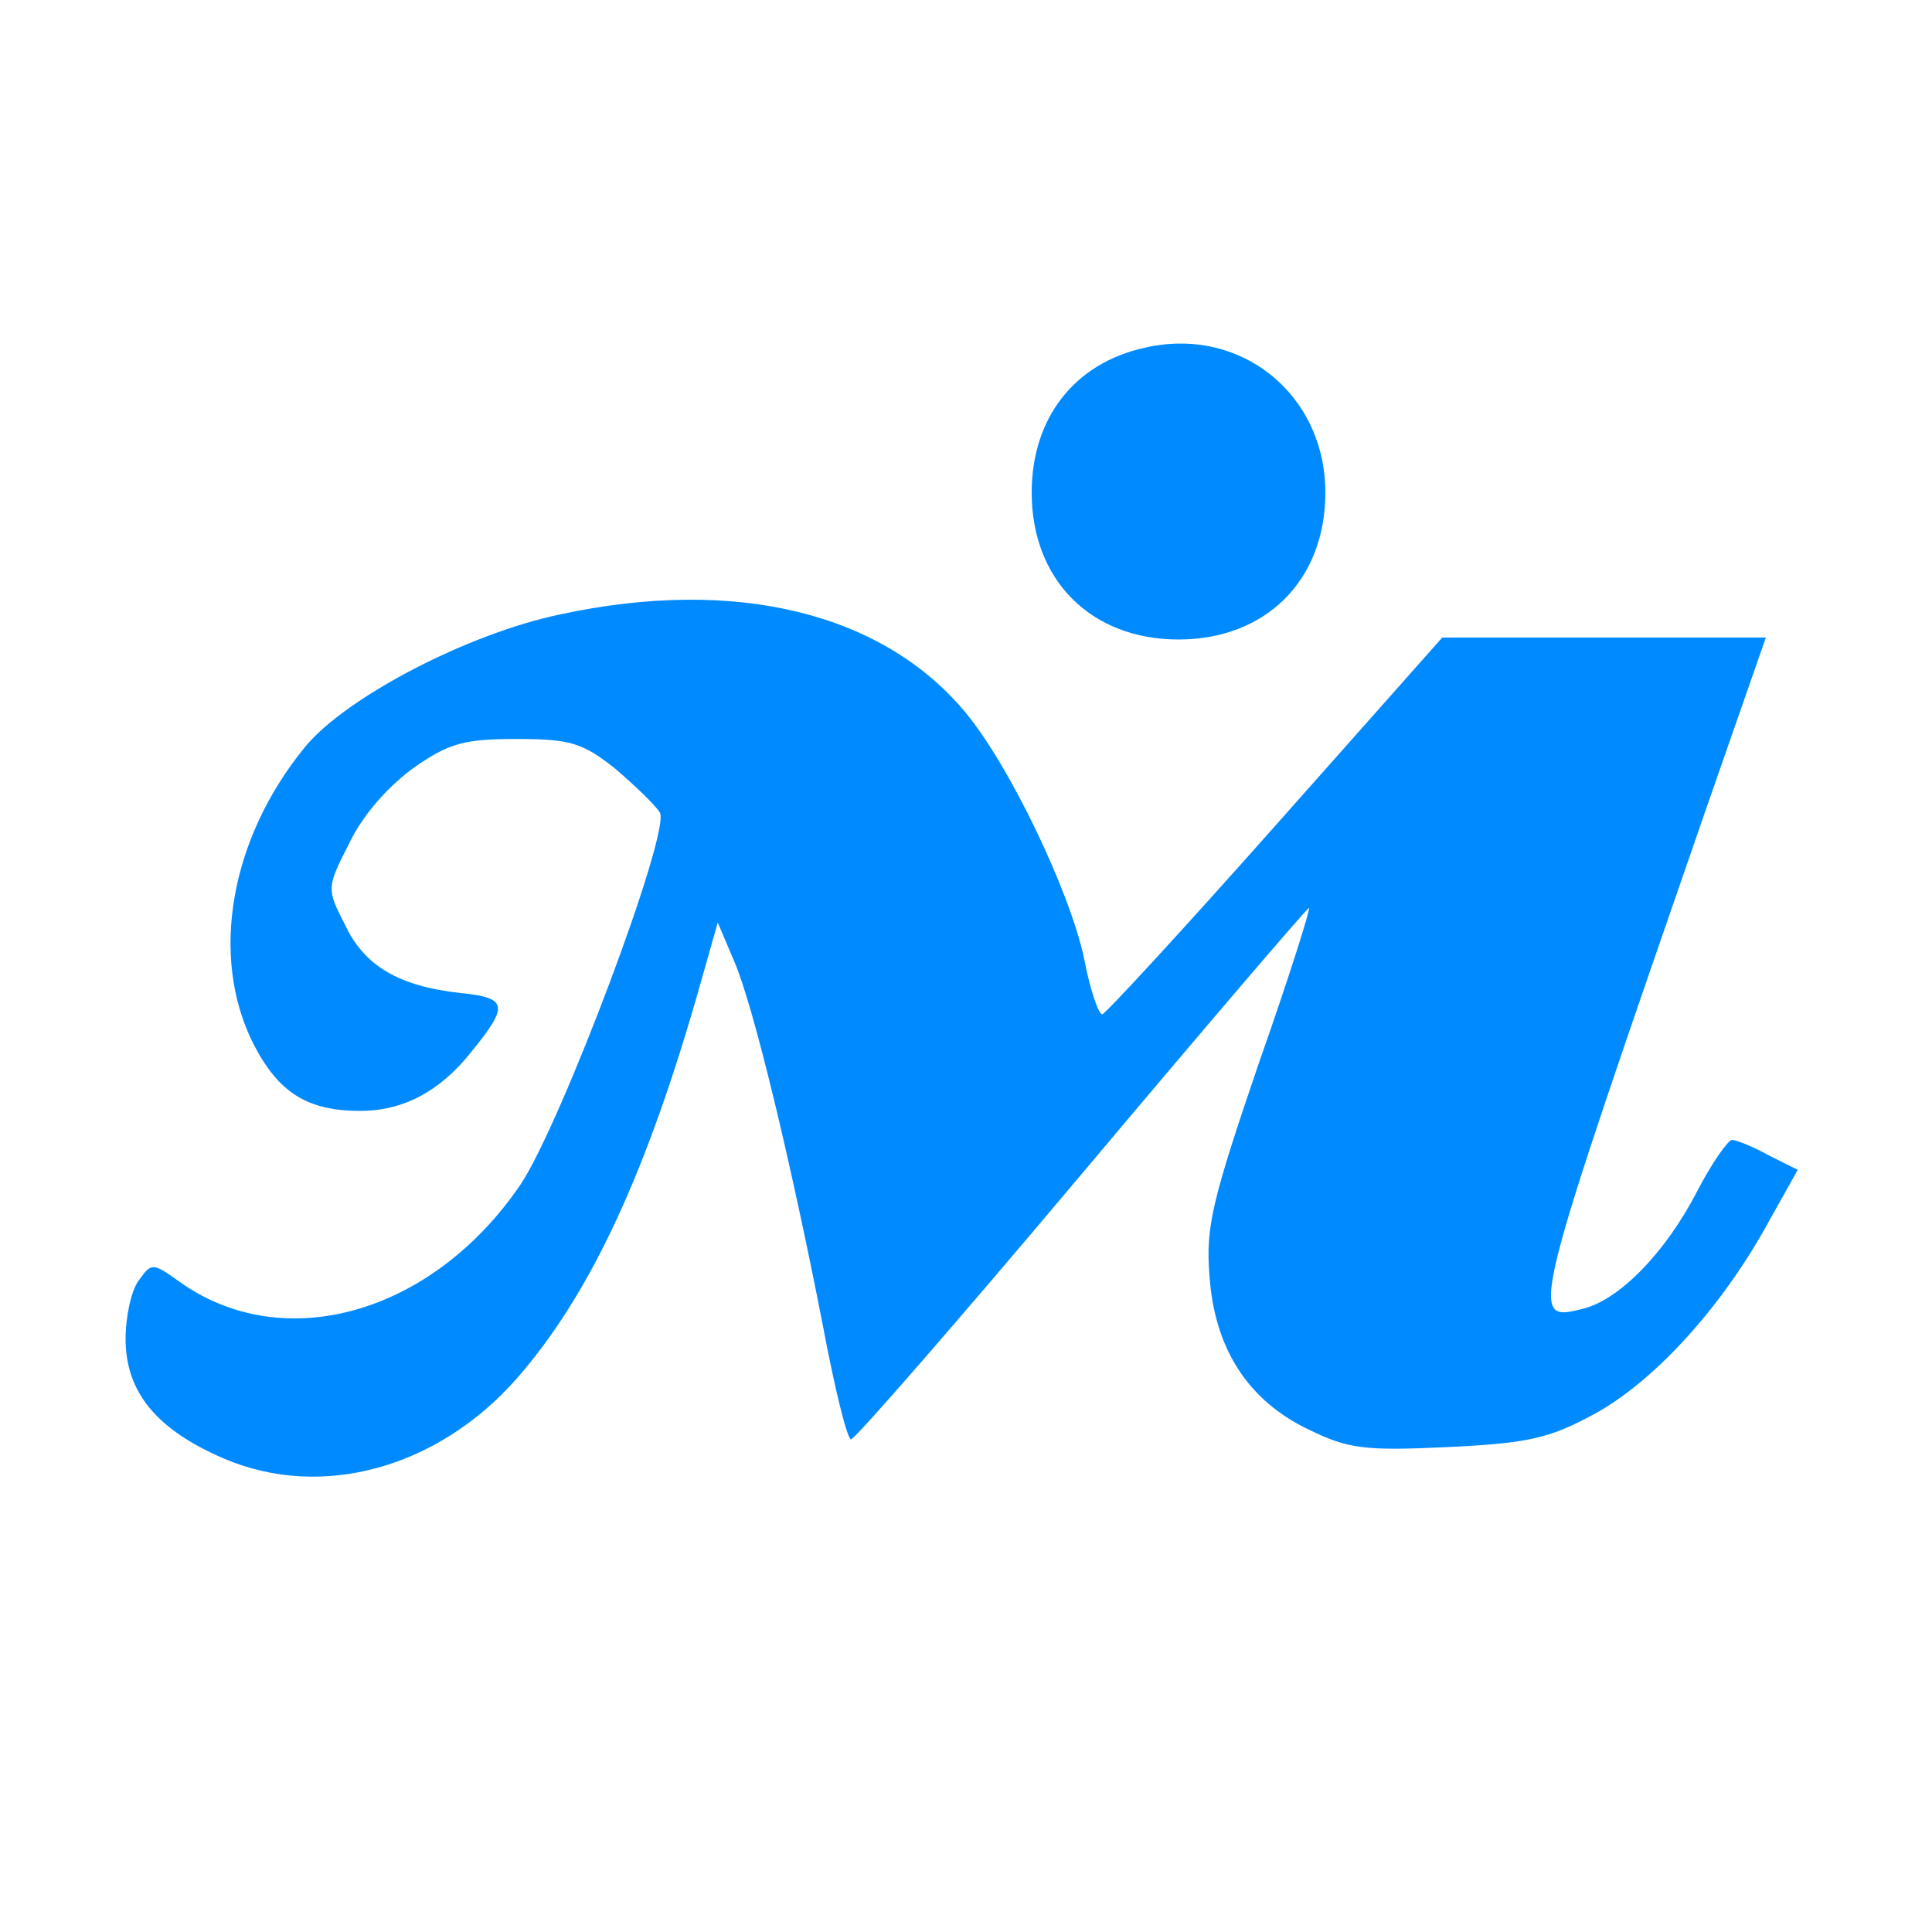
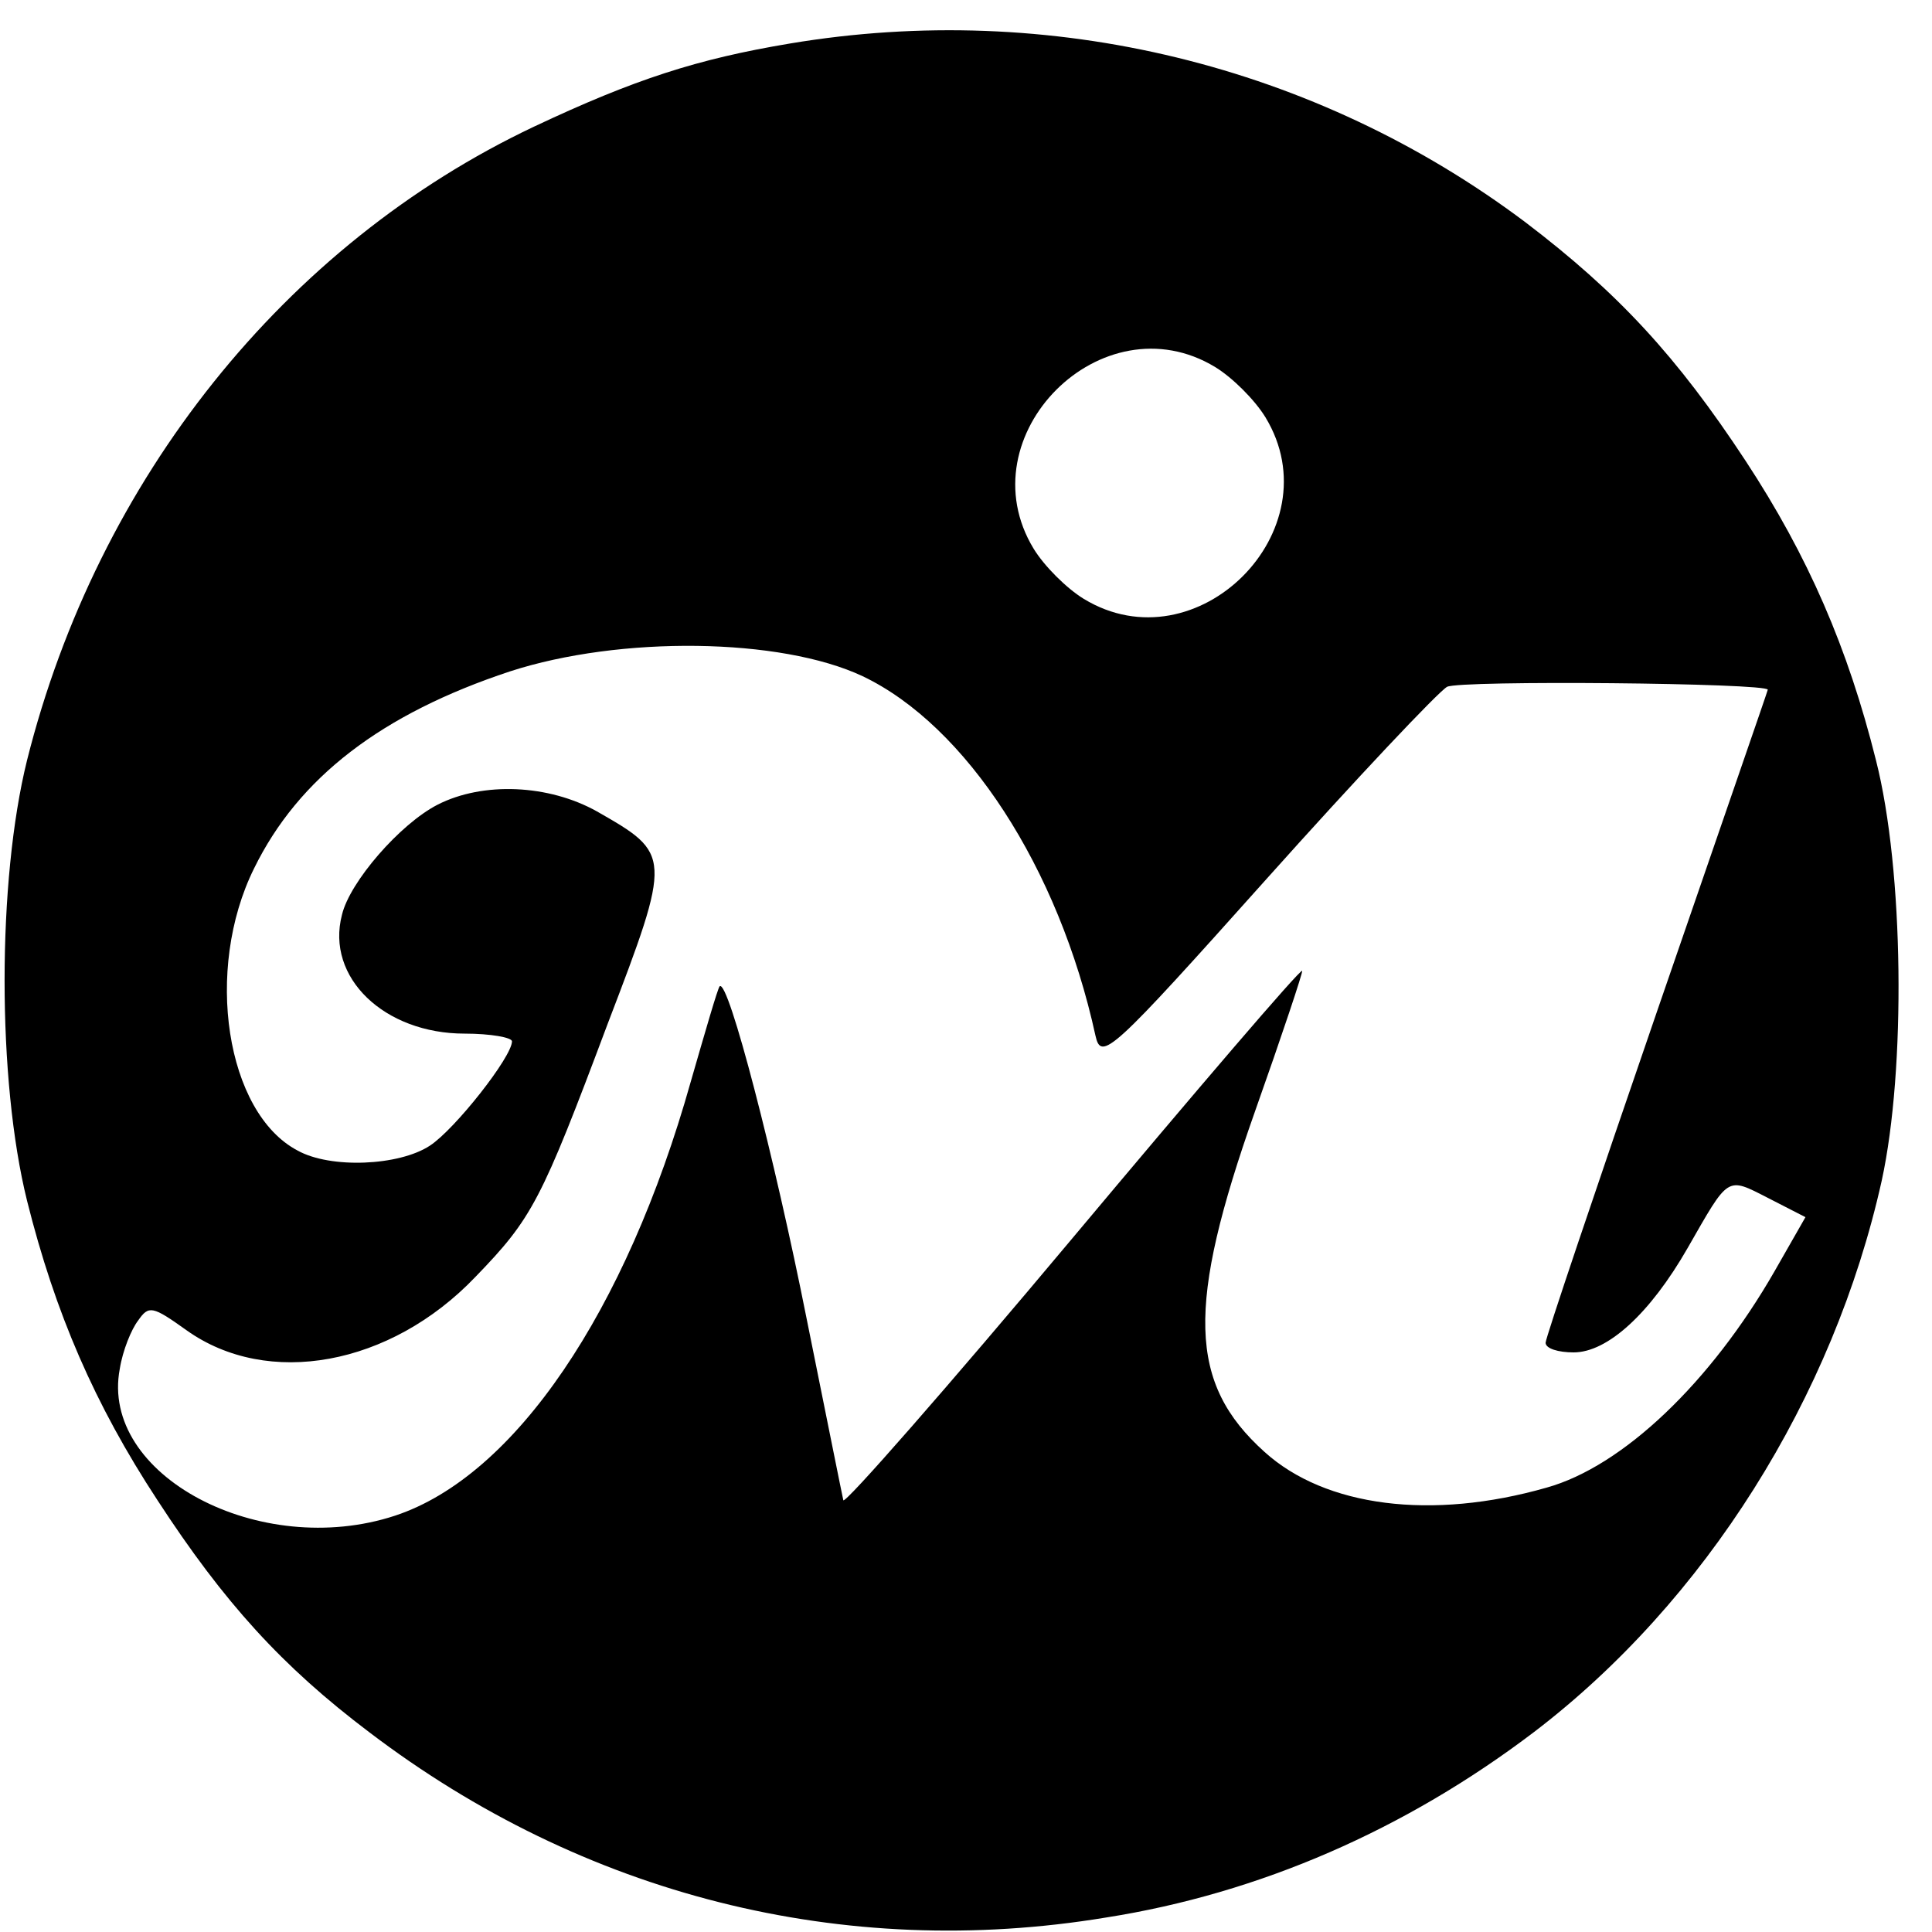
- <svg xmlns="http://www.w3.org/2000/svg" version="1.0" width="200pt" height="200pt" viewBox="0 0 200 200" preserveAspectRatio="xMidYMid meet">
-   <g transform="translate(0,200) scale(0.1,-0.1)" fill="#008aff" stroke="none">
-     <path d="M1185 1640 c-73 -16 -117 -73 -117 -150 0 -90 61 -152 152 -152 90 0 152 61 152 152 0 102 -88 173 -187 150z" />
-     <path d="M580 1364 c-96 -20 -222 -86 -264 -137 -78 -95 -99 -217 -54 -307 26 -51 56 -70 111 -70 44 0 82 20 114 60 40 49 39 57 -10 62 -64 7 -100 28 -120 71 -19 37 -19 38 5 85 14 29 40 58 66 77 37 26 53 30 107 30 55 0 68 -4 101 -30 20 -17 42 -38 47 -46 12 -19 -102 -322 -144 -385 -91 -134 -245 -178 -353 -101 -28 20 -29 20 -42 2 -8 -10 -14 -38 -14 -61 0 -55 32 -94 102 -124 101 -43 221 -10 303 83 76 87 135 213 191 412 l17 60 17 -40 c20 -46 59 -209 92 -378 12 -64 25 -117 29 -117 4 0 112 124 239 275 127 151 233 275 235 275 2 0 -21 -73 -52 -161 -48 -141 -55 -169 -51 -219 5 -76 40 -130 103 -160 41 -20 58 -22 144 -18 83 4 105 9 151 34 61 33 130 108 178 194 l33 59 -30 15 c-16 9 -34 16 -38 16 -4 0 -21 -24 -36 -53 -33 -64 -81 -113 -119 -122 -56 -14 -55 -11 130 523 l60 172 -168 0 -167 0 -173 -195 c-95 -107 -176 -195 -179 -195 -4 0 -13 27 -19 59 -15 69 -77 199 -123 254 -86 103 -238 140 -419 101z" />
+ <svg xmlns="http://www.w3.org/2000/svg" id="amia-logo" version="1.0" width="200pt" height="200pt" viewBox="0 0 200 200" preserveAspectRatio="xMidYMid meet">
+   <g transform="translate(0,200) scale(0.1,-0.1)" fill="currentColor" stroke="none">
+     <path d="M818 1955 c-96 -16 -161 -37 -265 -86 -258 -122 -452 -365 -525 -656 -31 -125 -31 -331 0 -456 29 -116 70 -211 135 -310 69 -106 129 -172 219 -240 222 -169 491 -237 763 -192 159 25 310 91 443 192 177 135 310 346 360 571 25 115 23 321 -6 435 -29 116 -70 211 -135 310 -71 108 -132 174 -228 247 -217 163 -492 230 -761 185z m440 -335 c18 -11 41 -34 52 -52 71 -117 -71 -259 -188 -188 -18 11 -41 34 -52 52 -71 117 71 259 188 188z m-365 -320 c107 -51 203 -198 241 -372 6 -27 16 -18 177 162 93 104 178 194 187 199 13 7 332 4 332 -3 0 -1 -52 -151 -115 -334 -63 -183 -115 -337 -115 -342 0 -6 13 -10 29 -10 35 0 79 40 118 108 43 75 40 74 83 52 l39 -20 -32 -56 c-66 -115 -157 -202 -236 -224 -119 -34 -229 -20 -292 37 -79 71 -81 151 -10 352 28 79 50 145 49 146 -2 2 -109 -123 -238 -277 -129 -154 -236 -276 -237 -271 -1 4 -18 89 -38 188 -33 166 -81 352 -90 344 -2 -2 -15 -47 -30 -99 -67 -238 -182 -408 -306 -449 -140 -46 -306 42 -285 152 3 19 12 41 19 50 11 16 15 15 50 -10 84 -60 211 -37 299 55 59 61 68 78 137 262 67 175 66 176 -11 220 -50 28 -118 31 -165 7 -39 -20 -91 -80 -99 -114 -17 -65 44 -123 127 -123 27 0 49 -4 49 -8 0 -16 -59 -91 -85 -108 -32 -21 -103 -24 -137 -5 -74 39 -97 187 -45 292 46 94 132 160 265 204 114 37 280 35 365 -5z" />
  </g>
</svg>
